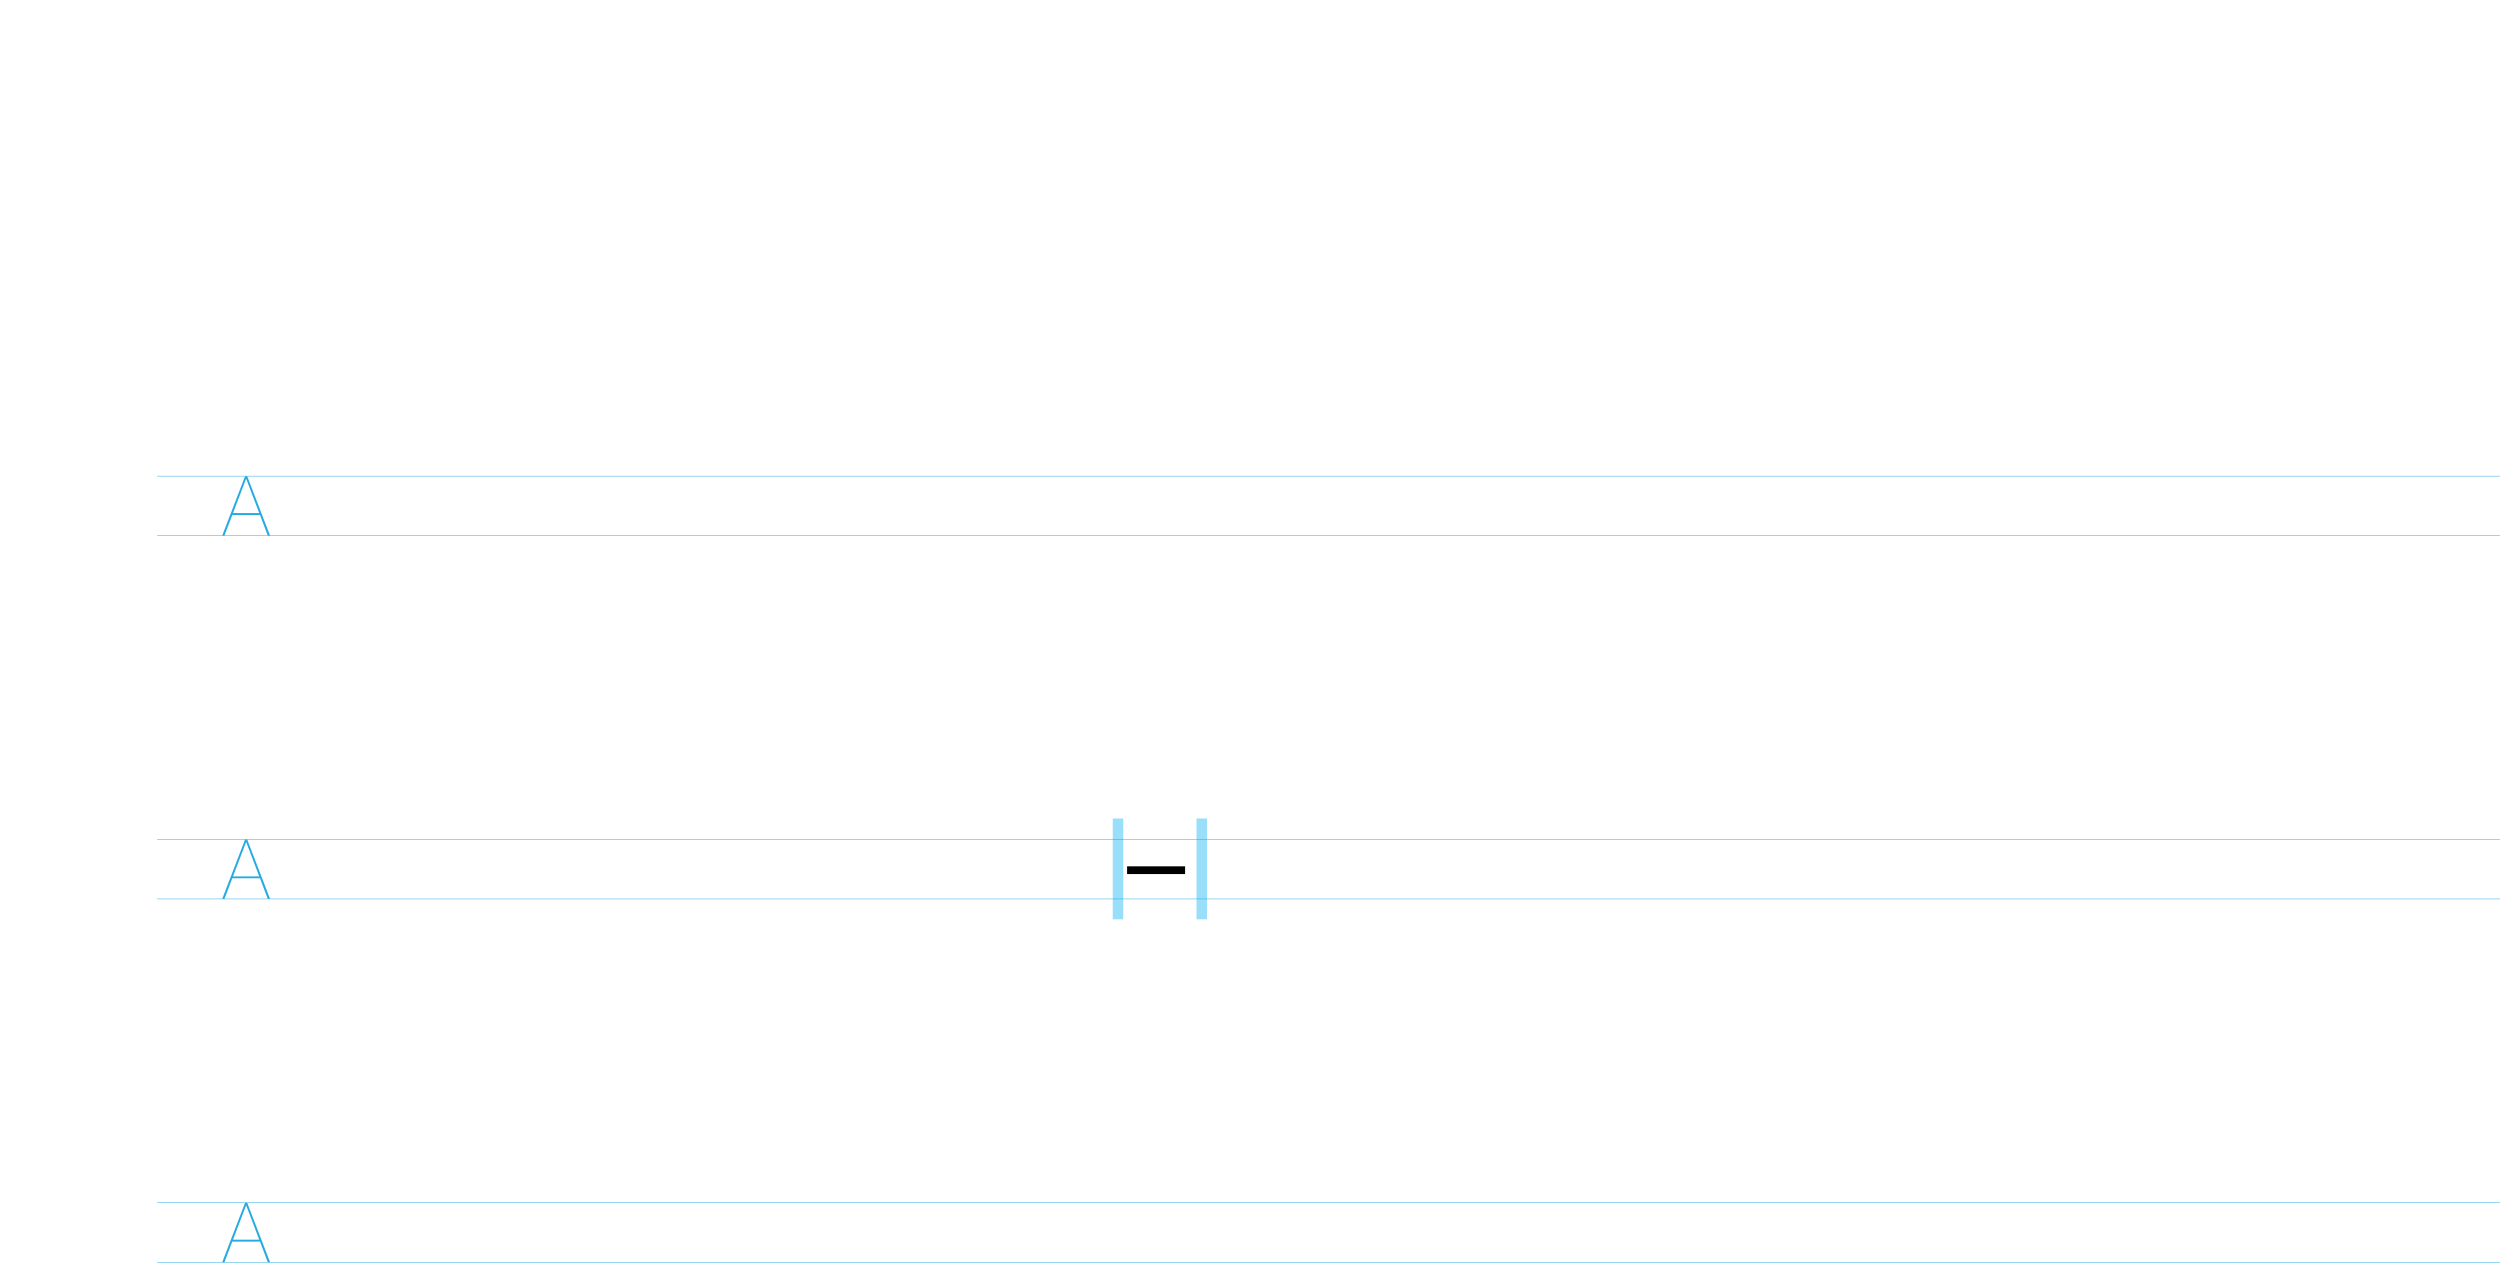
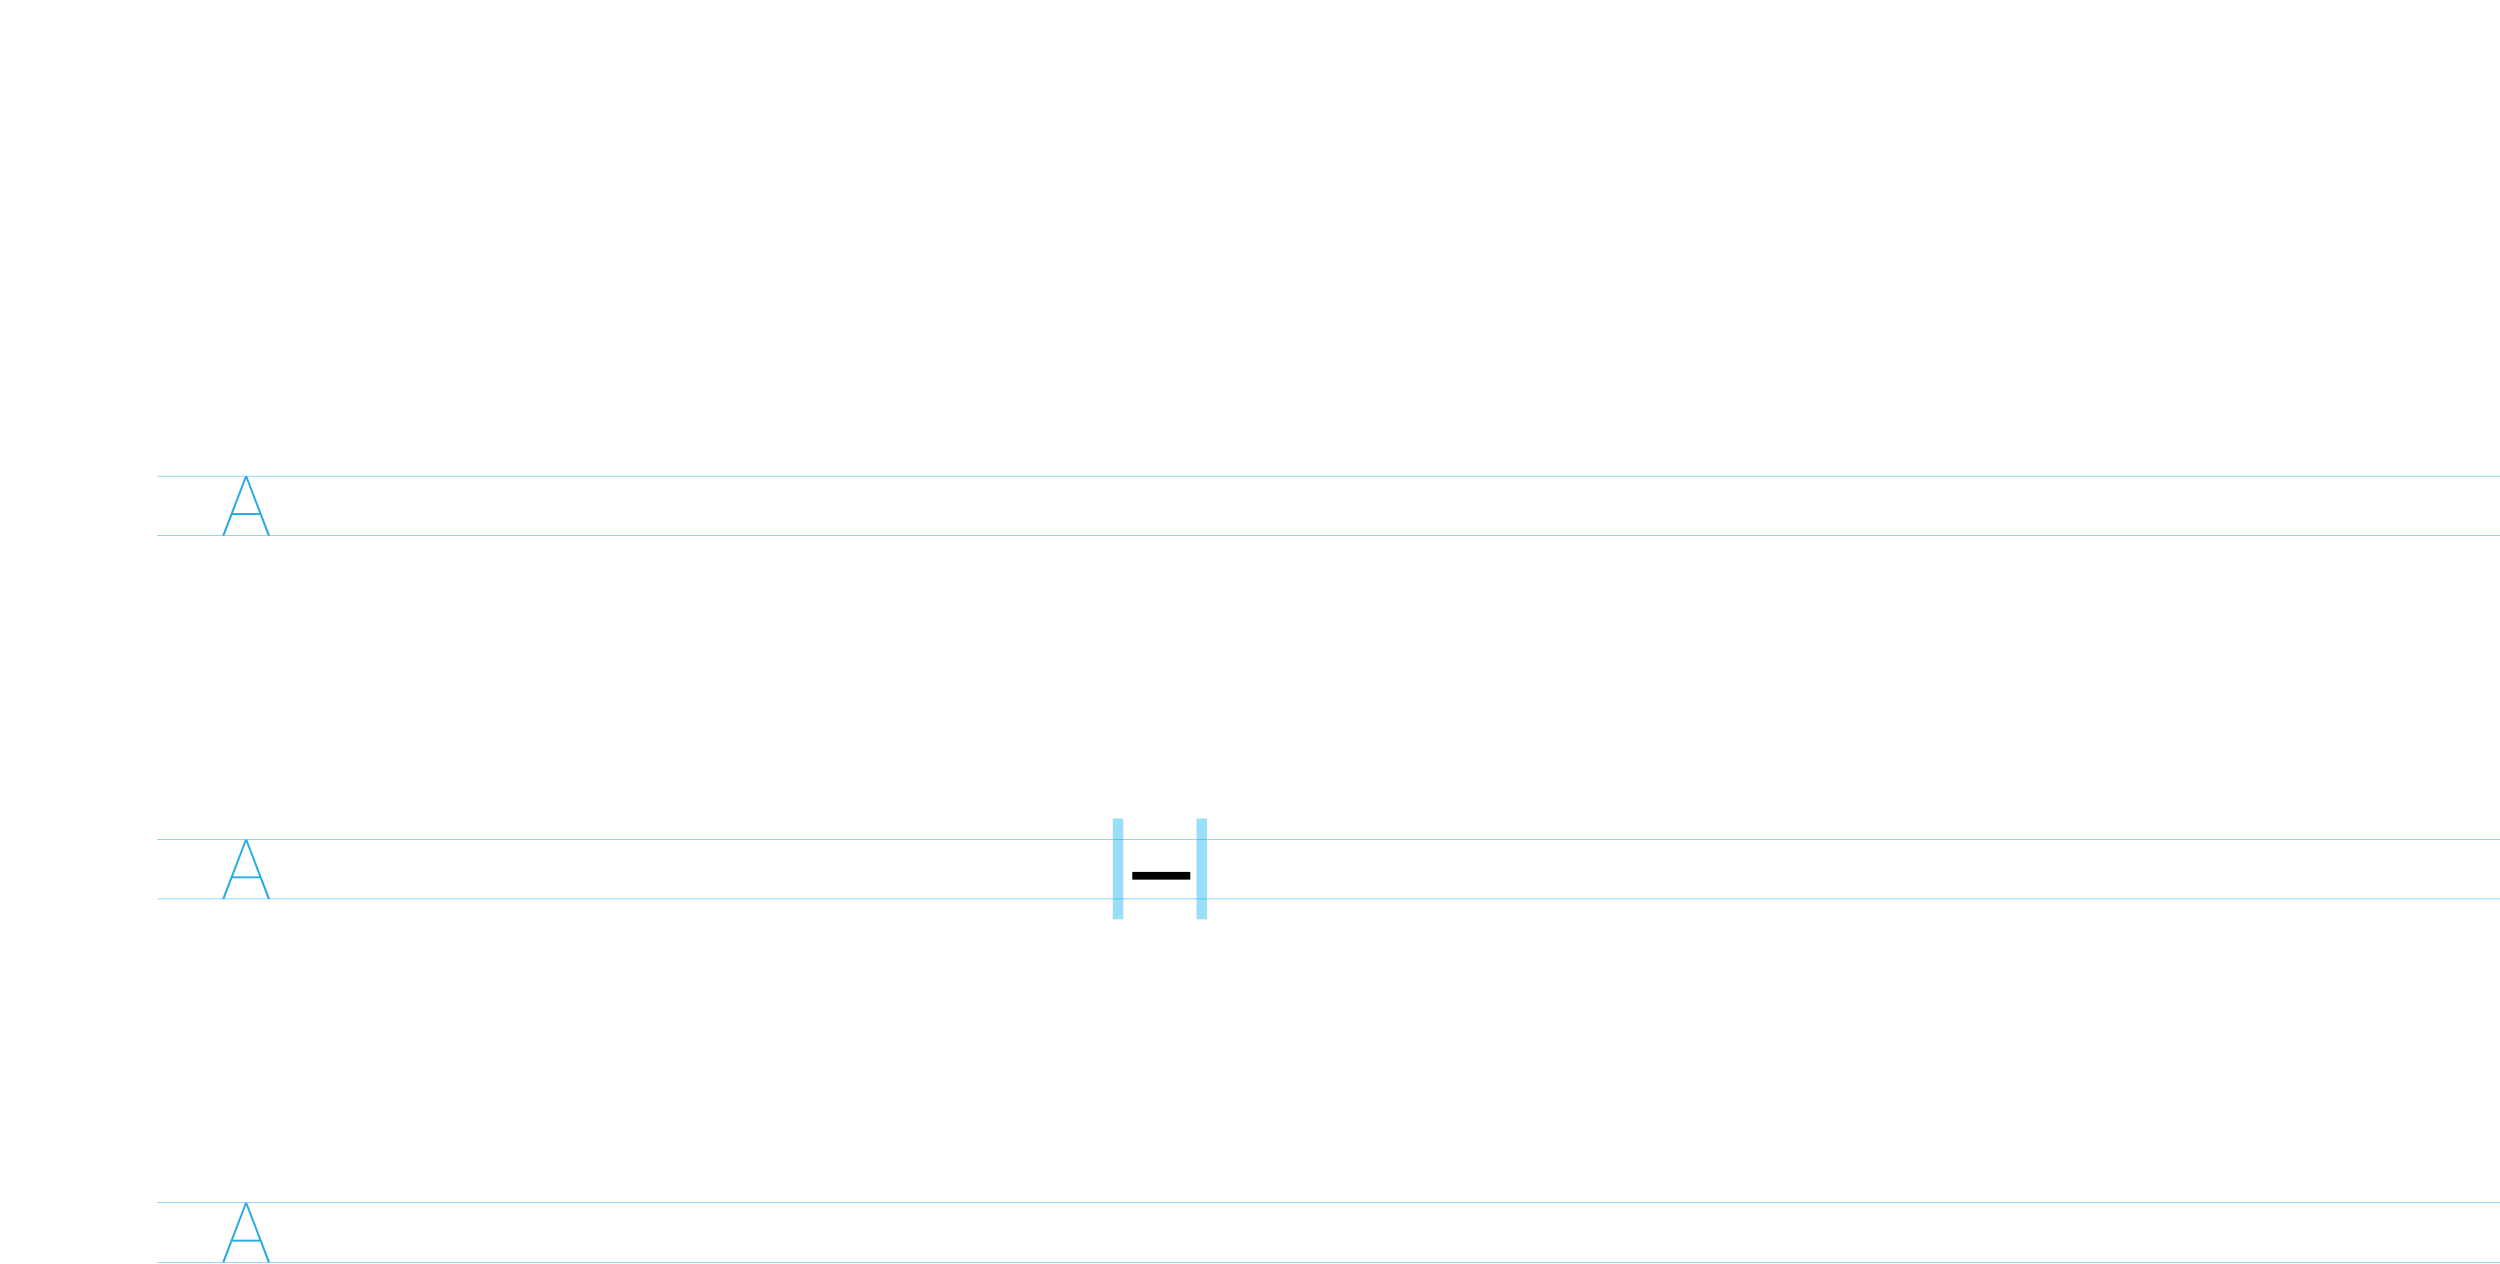
<svg xmlns="http://www.w3.org/2000/svg" width="2959px" height="1495px" viewBox="0 0 2959 1495" version="1.1">
  <g id="Page-1" stroke="none" stroke-width="1" fill="none" fill-rule="evenodd">
    <g id="symbol72cd47228efe61c9dd57738c6bf0fd75">
      <g id="Guides" transform="translate(186, 563)">
        <g id="H-reference" transform="translate(76, 0)" fill="#27AAE1" fill-rule="nonzero">
          <path d="M54.932,71 L57.666,71 L30.566,0.541 L28.076,0.541 L0.977,71 L3.662,71 L12.94,46.537 L45.703,46.537 L54.932,71 Z M29.199,3.91 L29.443,3.91 L44.824,44.291 L13.818,44.291 L29.199,3.91 Z" id="Shape" />
        </g>
        <line x1="0" y1="71" x2="2773" y2="71" id="Baseline-S" stroke="#27AAE1" stroke-width="0.577" />
        <line x1="0" y1="0.541" x2="2773" y2="0.541" id="Capline-S" stroke="#27AAE1" stroke-width="0.577" />
        <g id="H-reference" transform="translate(76, 430)" fill="#27AAE1" fill-rule="nonzero">
          <path d="M54.932,71 L57.666,71 L30.566,0.541 L28.076,0.541 L0.977,71 L3.662,71 L12.94,46.537 L45.703,46.537 L54.932,71 Z M29.199,3.91 L29.443,3.91 L44.824,44.291 L13.818,44.291 L29.199,3.91 Z" id="Shape" />
        </g>
        <line x1="0" y1="501" x2="2773" y2="501" id="Baseline-M" stroke="#27AAE1" stroke-width="0.577" />
        <line x1="0" y1="430.54" x2="2773" y2="430.54" id="Capline-M" stroke="#27AAE1" stroke-width="0.577" />
        <g id="H-reference" transform="translate(76, 860)" fill="#27AAE1" fill-rule="nonzero">
          <path d="M54.932,71 L57.666,71 L30.566,0.541 L28.076,0.541 L0.977,71 L3.662,71 L12.94,46.537 L45.703,46.537 L54.932,71 Z M29.199,3.91 L29.443,3.91 L44.824,44.291 L13.818,44.291 L29.199,3.91 Z" id="Shape" />
        </g>
        <line x1="0" y1="931" x2="2773" y2="931" id="Baseline-L" stroke="#27AAE1" stroke-width="0.577" />
        <line x1="0" y1="860.54" x2="2773" y2="860.54" id="Capline-L" stroke="#27AAE1" stroke-width="0.577" />
        <rect id="left-margin" fill="#00AEEF" fill-rule="nonzero" opacity="0.4" x="1131.06" y="405.79" width="12.451" height="119.336" />
        <rect id="right-margin" fill="#00AEEF" fill-rule="nonzero" opacity="0.4" x="1230.18" y="405.79" width="12.451" height="119.336" />
      </g>
      <g id="Regular-M" transform="translate(1326.898, 1016.971)" fill="#000000" fill-rule="nonzero">
-         <rect id="Rectangle" x="7.123" y="8.411" width="68.664" height="9.155" />
+         <g id="g0-10-link" transform="translate(6.140276, 6.591136)">
+           <path d="M7.123,8.411 H75.787 V17.566 H7.123 Z" id="g0-10" />
+         </g>
      </g>
    </g>
  </g>
</svg>
